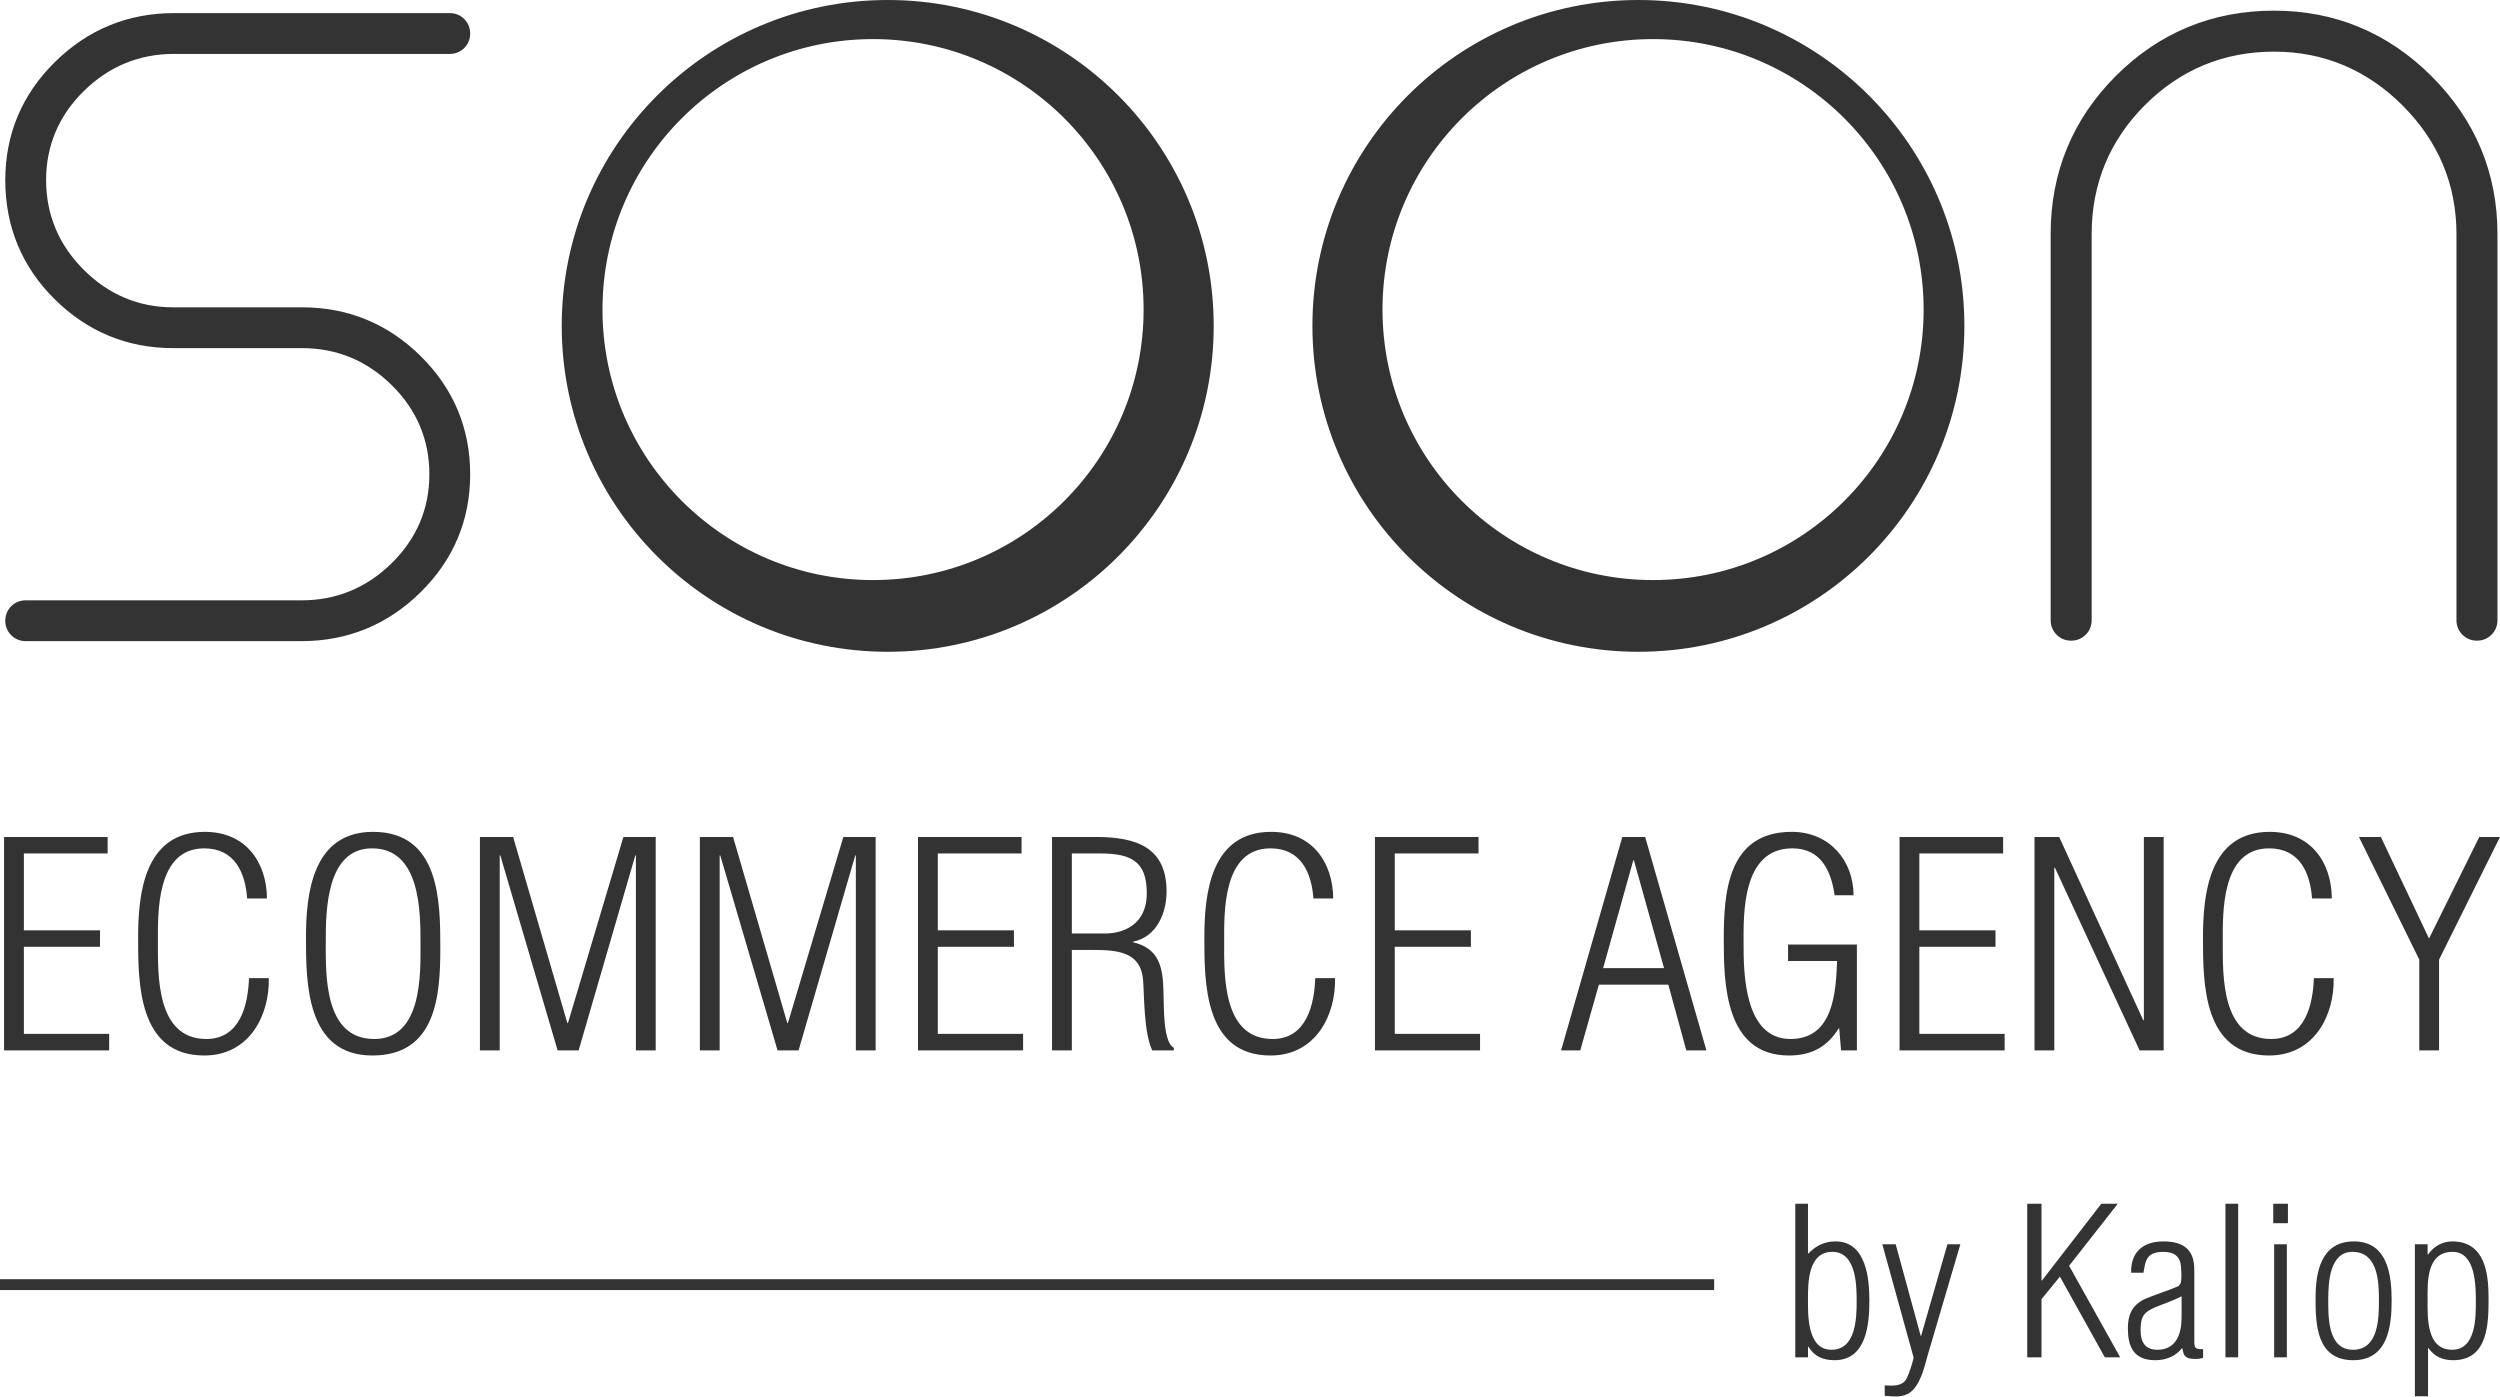
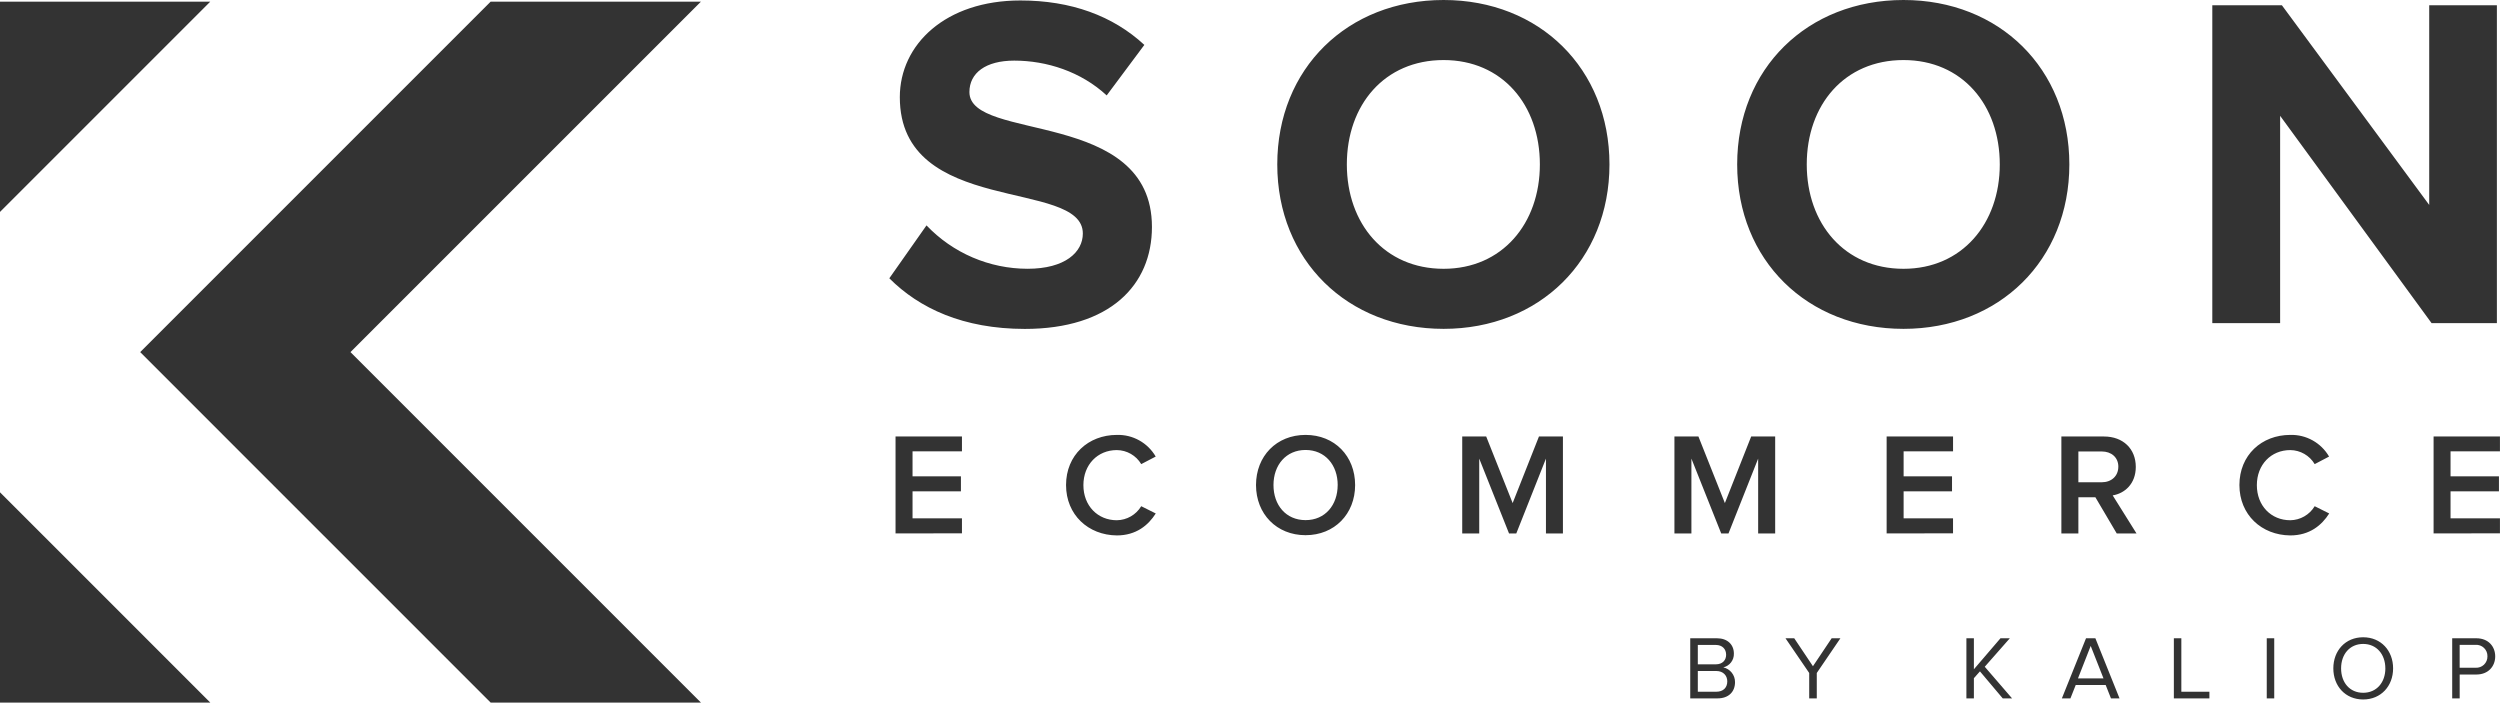
- <svg xmlns="http://www.w3.org/2000/svg" preserveAspectRatio="xMidYMid" width="1770" height="989" viewBox="0 0 1770 989">
-   <path fill="#333" d="M1753.837 453.592h-.29c-7.936 0-14.368-6.434-14.368-14.37V165.73c0-35.096-12.828-65.722-38.133-91.027-25.31-25.305-55.93-38.137-91.008-38.137-35.562 0-66.297 12.714-91.366 37.788-25.065 25.075-37.778 55.814-37.778 91.378v273.495c0 7.935-6.428 14.37-14.37 14.37h-.292c-7.934 0-14.37-6.435-14.37-14.37V165.678c0-43.644 15.542-81.31 46.192-111.947 30.66-30.65 68.33-46.19 111.983-46.19 43.184 0 80.747 15.658 111.63 46.54 30.88 30.878 46.536 68.426 46.536 111.598v273.545c0 7.935-6.432 14.37-14.37 14.37zm-236.408 268.72h.43V592.58h14.02v151.085h-17.043l-59.958-129.33h-.432v129.33h-14.02V592.58h17.47l59.53 129.733zm-72.054 184.303h.31l42.065-54.38h11.644l-34.462 43.94 36.17 64.822h-10.866l-31.82-57.14-13.04 15.956v41.184h-10.094V852.234h10.094v54.38zM1344.88 592.58h73.332v11.68H1358.9v54.394h53.92v11.685h-53.92v61.64h60.39v11.685h-74.41V592.58zm-184.89-131.114c-127.468 0-230.798-103.302-230.798-230.733C929.192 103.305 1032.522 0 1159.99 0c127.467 0 230.793 103.305 230.793 230.733 0 127.43-103.326 230.733-230.793 230.733zm10.382-433.786c-105.796 0-191.56 85.74-191.56 191.506 0 105.762 85.764 191.502 191.56 191.502 105.79 0 191.555-85.74 191.555-191.502 0-105.766-85.764-191.506-191.555-191.506zM929.896 636.09c-1.294-17.93-8.625-35.454-30.407-35.454-34.08 0-32.787 45.93-32.787 66.278 0 23.166-1.294 68.694 34.292 68.694 24.157 0 29.55-24.578 30.194-43.112h14.023c.647 25.786-13.373 54.797-45.724 54.797-46.806 0-46.806-51.372-46.806-83.4 0-31.025 4.314-74.942 47.237-74.942 29.113 0 43.783 21.557 44 47.14h-14.024zM628.5 461.465c-127.466 0-230.8-103.302-230.8-230.733C397.7 103.305 501.033 0 628.5 0c127.464 0 230.795 103.305 230.795 230.733 0 127.43-103.33 230.733-230.794 230.733zM618.12 27.68c-105.793 0-191.56 85.74-191.56 191.506 0 105.762 85.767 191.502 191.56 191.502 105.79 0 191.554-85.74 191.554-191.502 0-105.766-85.764-191.506-191.555-191.506zM402.114 724.326L441.37 592.58h22.862v151.085h-14.02V605.67h-.43l-40.118 137.995h-14.882L354.234 605.67h-.432v137.995h-14.02V592.58h23.512l38.39 131.746h.43zM122.67 217.588h91.322c32.477 0 60.71 11.644 83.928 34.607 23.206 22.97 34.97 51.083 34.97 83.563 0 32.485-11.813 60.6-35.124 83.564-23.295 22.964-51.66 34.604-84.287 34.604H18.046c-7.9 0-14.304-6.402-14.304-14.3v-.293c0-7.9 6.403-14.3 14.304-14.3h195.497c24.556 0 45.996-8.83 63.726-26.25 17.73-17.407 26.724-38.613 26.724-63.025 0-24.406-8.95-45.612-26.598-63.032-17.66-17.416-39-26.245-63.43-26.245h-91.323c-32.494 0-60.732-11.652-83.93-34.635-23.205-22.97-34.97-51.34-34.97-84.308 0-32.5 11.814-60.633 35.125-83.62C62.172 20.932 90.535 9.28 123.155 9.28h195.432c7.9 0 14.304 6.406 14.304 14.305v.288c0 7.9-6.402 14.3-14.303 14.3H123.094c-24.552 0-45.996 8.842-63.734 26.278-17.725 17.425-26.716 38.65-26.716 63.087 0 24.444 8.95 45.788 26.602 63.44 17.648 17.66 38.987 26.61 63.425 26.61zM76.21 604.26H16.9v54.394h53.92v11.685h-53.92v61.64h60.39v11.685H2.88V592.58H76.21v11.68zm69.882 131.348c24.155 0 29.548-24.578 30.195-43.112h14.02c.646 25.786-13.373 54.797-45.724 54.797-46.804 0-46.804-51.372-46.804-83.4 0-31.025 4.314-74.942 47.234-74.942 29.117 0 43.783 21.557 43.998 47.14h-14.02c-1.293-17.93-8.626-35.454-30.41-35.454-34.077 0-32.784 45.93-32.784 66.278 0 23.166-1.293 68.694 34.294 68.694zm70.532-71.716c0-31.024 4.528-74.94 47.45-74.94 47.45 0 47.666 49.557 47.666 82.39 0 32.84-2.59 75.95-48.097 75.95-46.804 0-47.02-51.37-47.02-83.4zm81.097 4.43c0-22.16.217-67.686-34.293-67.686-32.568 0-32.784 44.52-32.784 66.278 0 23.166-1.294 68.694 34.294 68.694 34.078 0 32.784-45.93 32.784-67.287zm197.787 75.343V592.58h23.51l38.39 131.746h.432l39.254-131.747h22.86v151.085h-14.018V605.67h-.43l-40.118 137.995h-14.882l-40.55-137.994h-.43v137.995h-14.02zM724.35 731.98v11.685h-74.41V592.58h73.33v11.68H663.96v54.394h53.92v11.685h-53.92v61.64h60.392zm99.426-28.002c.432 7.252-.647 33.847 7.334 37.873v1.815h-15.313c-6.04-12.69-5.61-38.475-6.47-49.558-1.51-20.145-17.686-21.556-36.02-21.556h-14.45v71.115h-14.02V592.58h31.273c29.55 0 49.825 8.056 49.825 38.677 0 14.703-6.687 32.03-23.726 35.454v.403c18.764 4.433 21.35 17.928 21.566 36.865zm-11.86-71.716c0-22.158-10.786-28.002-32.785-28.002h-20.273v56.61h24.59c4.742 0 28.47-1.615 28.47-28.608zm235.964 99.718v11.685h-74.41V592.58h73.332v11.68H987.49v54.394h53.92v11.685h-53.92v61.64h60.39zm84.116-34.85l-13.157 46.535h-13.59l43.353-151.086h16.18l43.35 151.085H1193.9l-12.727-46.536h-49.177zm24.804-88.035h-.43l-21.355 76.35h43.136l-21.35-76.35zm56.81 304.264H0v-7.696h1213.61v7.695zm54.913-324.41c26.96 0 43.783 20.548 43.783 44.922h-13.372c-2.372-16.317-9.056-33.236-29.98-33.236-35.8 0-34.507 46.735-34.507 67.486 0 20.746.432 67.486 33.214 67.486 30.627 0 32.136-33.643 33.003-55.2h-34.727v-11.684h48.746v74.94h-11.216l-1.294-15.51h-.43c-7.983 12.892-18.984 19.14-35.16 19.14-45.507 0-46.154-51.572-46.154-82.194 0-32.232 2.372-76.15 48.095-76.15zm11.53 298.52h.31c5.28-5.51 11.333-8.552 19.25-8.552 21.733 0 23.905 26.538 23.905 41.766 0 16.093-1.71 42.343-24.682 42.343-8.38 0-14.438-2.9-18.474-9.57h-.31v7.54h-9.002V852.234h9.003v35.237zm16.61 68.163c17.54 0 17.852-22.914 17.852-34.372 0-10.874-.154-34.948-17.233-34.948-17.384 0-17.23 22.48-17.23 33.208 0 10.3-.93 36.113 16.612 36.113zm45.484-74.685l17.697 64.822h.31l18.628-64.822h9.158l-23.283 79.033c-2.327 8.41-5.277 21.756-13.507 26.685-6.363 3.335-12.73 1.594-16.765 1.594v-7.395c5.59.29 12.575.87 15.524-4.93 2.172-4.64 3.726-9.716 4.966-14.65l-22.196-80.337h9.467zm176.19 38.865c7.607-3.335 15.833-5.657 23.44-8.992 1.396-.58 2.173-2.175 2.328-3.188.622-3.34.31-10.01-.31-13.344-1.245-4.787-4.35-7.976-12.266-7.976-12.73 0-12.57 7.687-13.97 14.792h-8.695c-.463-14.068 7.917-22.186 22.82-22.186 7.143 0 13.66 1.448 17.696 6.09 3.882 4.64 4.192 10.004 4.192 15.66v49.16c0 4.788.93 5.512 6.212 5.37v6.088c-3.104 1.163-6.676 1.017-9.935.435-4.037-1.447-3.882-3.476-4.814-7.25h-.154c-4.504 5.803-11.49 8.557-18.938 8.557-15.68 0-19.406-10.005-19.406-22.622 0-9.28 2.795-16.244 11.798-20.592zm9.157 35.82c5.9 0 10.09-2.323 12.73-5.946 3.726-5.076 4.344-11.893 4.344-17.84V917.78c-5.9 3.046-11.952 5.076-17.85 7.398-9.16 3.77-11.177 7.105-11.177 16.533 0 7.83 2.64 13.923 11.954 13.923zm57.127 5.364h-9.003V852.234h9.004v108.763zm22.32-372.046c29.12 0 43.786 21.557 44.002 47.14h-14.02c-1.297-17.93-8.628-35.454-30.414-35.454-34.076 0-32.782 45.93-32.782 66.278 0 23.166-1.294 68.694 34.29 68.694 24.16 0 29.553-24.578 30.2-43.112h14.02c.646 25.786-13.373 54.797-45.728 54.797-46.8 0-46.8-51.372-46.8-83.4 0-31.025 4.31-74.942 47.23-74.942zm12.92 277.06h-10.402v-13.776h10.402v13.775zm-.777 94.987h-9.003v-80.05h9.003v80.05zm47.497-82.08c24.06 0 26.7 24.217 26.7 41.767 0 18.127-2.485 42.343-27.163 42.343-26.082 0-26.7-25.38-26.7-43.942 0-17.98 3.567-40.167 27.163-40.167zm-.622 76.716c18.165 0 18.32-22.768 18.32-34.807 0-12.47-.31-34.514-18.784-34.514-16.143 0-17.075 21.898-17.075 32.92 0 11.892-.932 36.4 17.538 36.4zm52.782-67.434h.31c3.88-5.51 9.78-9.282 17.078-9.282 23.437 0 25.768 22.91 25.768 40.025 0 17.4 0 44.084-24.995 44.084-7.603 0-13.347-2.61-17.538-8.558h-.313v34.082h-9.313V880.948h9.003v7.25zm17.388 67.433c16.92 0 16.765-23.35 16.765-33.937 0-10.875 0-35.384-16.456-35.384-18.783 0-17.697 22.044-17.697 34.225 0 12.182-.932 35.096 17.388 35.096zm-23.287-211.968v-64.26l-42.704-86.826h15.53l34.08 71.914 35.584-71.915H1770l-43.14 86.824v64.26h-14.02z" class="cls-2" fill-rule="evenodd" />
+ <svg xmlns="http://www.w3.org/2000/svg" viewBox="0 0 1069.02 300.43">
+   <path fill="#333" d="M0 .7v89.92L89.92.7H0zm0 209.81v89.92h89.92l-44.96-44.96L0 210.51zm156.11-66.2L299.73.7h-89.92L59.95 150.56l44.95 44.96 104.91 104.91h89.92L149.87 150.56l6.24-6.25zM380.28 119l15.9-22.62a59.73 59.73 0 0 0 43.21 18.55c16.1 0 23.64-7.13 23.64-15.08 0-23.64-78.26-7.13-78.26-58.29C384.76 19 404.33.2 436.33.2c21.6 0 39.54 6.52 53 19l-16.1 21.6c-11-10.19-25.68-14.88-39.54-14.88-12.23 0-19.16 5.3-19.16 13.45 0 21.4 78.05 6.93 78.05 57.67 0 24.86-17.93 43.61-54.41 43.61-26.3-.03-45.05-8.8-57.89-21.65zm165.89-48.69c0-41 30-70.31 71.13-70.31 41 0 70.92 29.35 70.92 70.31s-30 70.31-70.92 70.31c-41.17 0-71.13-29.35-71.13-70.31zm112.29 0c0-25.47-16.1-44.63-41.17-44.63-25.27 0-41.37 19.16-41.37 44.63 0 25.27 16.1 44.63 41.37 44.63 25.07 0 41.17-19.36 41.17-44.63zm84.37 0c0-41 30-70.31 71.12-70.31 41 0 70.92 29.35 70.92 70.31s-30 70.31-70.92 70.31c-41.16 0-71.12-29.35-71.12-70.31zm112.29 0c0-25.47-16.1-44.63-41.17-44.63-25.27 0-41.37 19.16-41.37 44.63 0 25.27 16.1 44.63 41.37 44.63 25.05 0 41.17-19.36 41.17-44.63zm184.64 67.86L975 49.52v88.65h-29V2.24h29.75l63 85.39V2.24h28.94v135.93zM382.94 228.1v-41.45h28.4V193h-21.13v10.69h20.69v6.4h-20.69v11.56h21.13v6.4zm72.91-20.69c0-12.81 9.51-21.44 21.75-21.44a18.59 18.59 0 0 1 16.59 9.26l-6.19 3.23a12.25 12.25 0 0 0-10.44-6c-8.2 0-14.29 6.21-14.29 15s6.09 15 14.29 15a12.39 12.39 0 0 0 10.44-6l6.21 3.1c-3.17 5-8.33 9.39-16.65 9.39-12.21-.11-21.71-8.81-21.71-21.54zm81.23 0c0-12.37 8.76-21.44 21.19-21.44s21.19 9.07 21.19 21.44-8.82 21.44-21.19 21.44-21.19-9.08-21.19-21.44zm34.93 0c0-8.58-5.41-15-13.73-15s-13.73 6.4-13.73 15 5.34 15 13.73 15 13.72-6.49 13.72-15zm89.05 20.69v-32l-12.68 32h-3.11l-12.74-32v32h-7.27v-41.45h10.25l11.31 28.47 11.25-28.47h10.25v41.45zm90.74 0v-32l-12.68 32H736l-12.74-32v32H716v-41.45h10.26l11.31 28.47 11.25-28.47h10.26v41.45zm54.94 0v-41.45h28.4V193H814v10.69h20.7v6.4H814v11.56h21.13v6.4zm98.39 0L896 212.63h-7.27v15.47h-7.27v-41.45h18.21c8.2 0 13.61 5.28 13.61 13 0 7.33-4.85 11.37-9.88 12.18l10.19 16.28zm.69-28.53c0-4-3-6.52-7.09-6.52h-10v13.17h10c4.1 0 7.08-2.61 7.08-6.65zm51.77 7.84c0-12.81 9.51-21.44 21.75-21.44a18.58 18.58 0 0 1 16.59 9.26l-6.15 3.23a12.26 12.26 0 0 0-10.44-6c-8.2 0-14.29 6.21-14.29 15s6.09 15 14.29 15a12.39 12.39 0 0 0 10.44-6l6.21 3.1c-3.17 5-8.33 9.39-16.65 9.39-12.25-.11-21.75-8.81-21.75-21.54zm83.03 20.69v-41.45H1069V193h-21.13v10.69h20.7v6.4h-20.7v11.56H1069v6.4zm-317.86 70.54v-25.71h11.45c4.47 0 7.21 2.7 7.21 6.55a5.84 5.84 0 0 1-4.51 5.89 6.42 6.42 0 0 1 5 6.32c0 4.12-2.74 6.94-7.44 6.94zm15.34-18.7c0-2.31-1.54-4.16-4.44-4.16H726v8.29h7.71c2.85 0 4.4-1.77 4.4-4.13zm.5 11.41c0-2.35-1.62-4.43-4.74-4.43H726v8.87h7.9c2.93 0 4.7-1.7 4.7-4.44zm35.03 7.29v-10.87l-10.14-14.84h3.74l8 11.95 8-11.95h3.74l-10.1 14.84v10.87zm82.76 0l-9.75-11.56-2.59 2.92v8.63h-3.2v-25.7h3.2v13.26l11.37-13.26h4l-10.72 12.18 11.68 13.53zm46.28 0l-2.27-5.74h-12.8l-2.27 5.74h-3.66L892 272.93h4l10.33 25.71zM894 276.2l-5.44 13.88h10.91zm35.56 22.44v-25.71h3.2v22.86h12v2.85zm39.72 0v-25.71h3.2v25.71zm28.47-12.84c0-7.59 5.16-13.3 12.76-13.3s12.8 5.71 12.8 13.3-5.21 13.3-12.8 13.3-12.76-5.71-12.76-13.3zm22.24 0c0-6-3.74-10.45-9.48-10.45s-9.44 4.43-9.44 10.45 3.66 10.44 9.44 10.44 9.49-4.46 9.49-10.44zm28.59 12.84v-25.71h10.33c5.17 0 8.06 3.54 8.06 7.75s-2.93 7.75-8.06 7.75h-7.13v10.21zm15.07-18a4.78 4.78 0 0 0-5.13-4.9h-6.75v9.79h6.75a4.78 4.78 0 0 0 5.13-4.85z" />
</svg>
